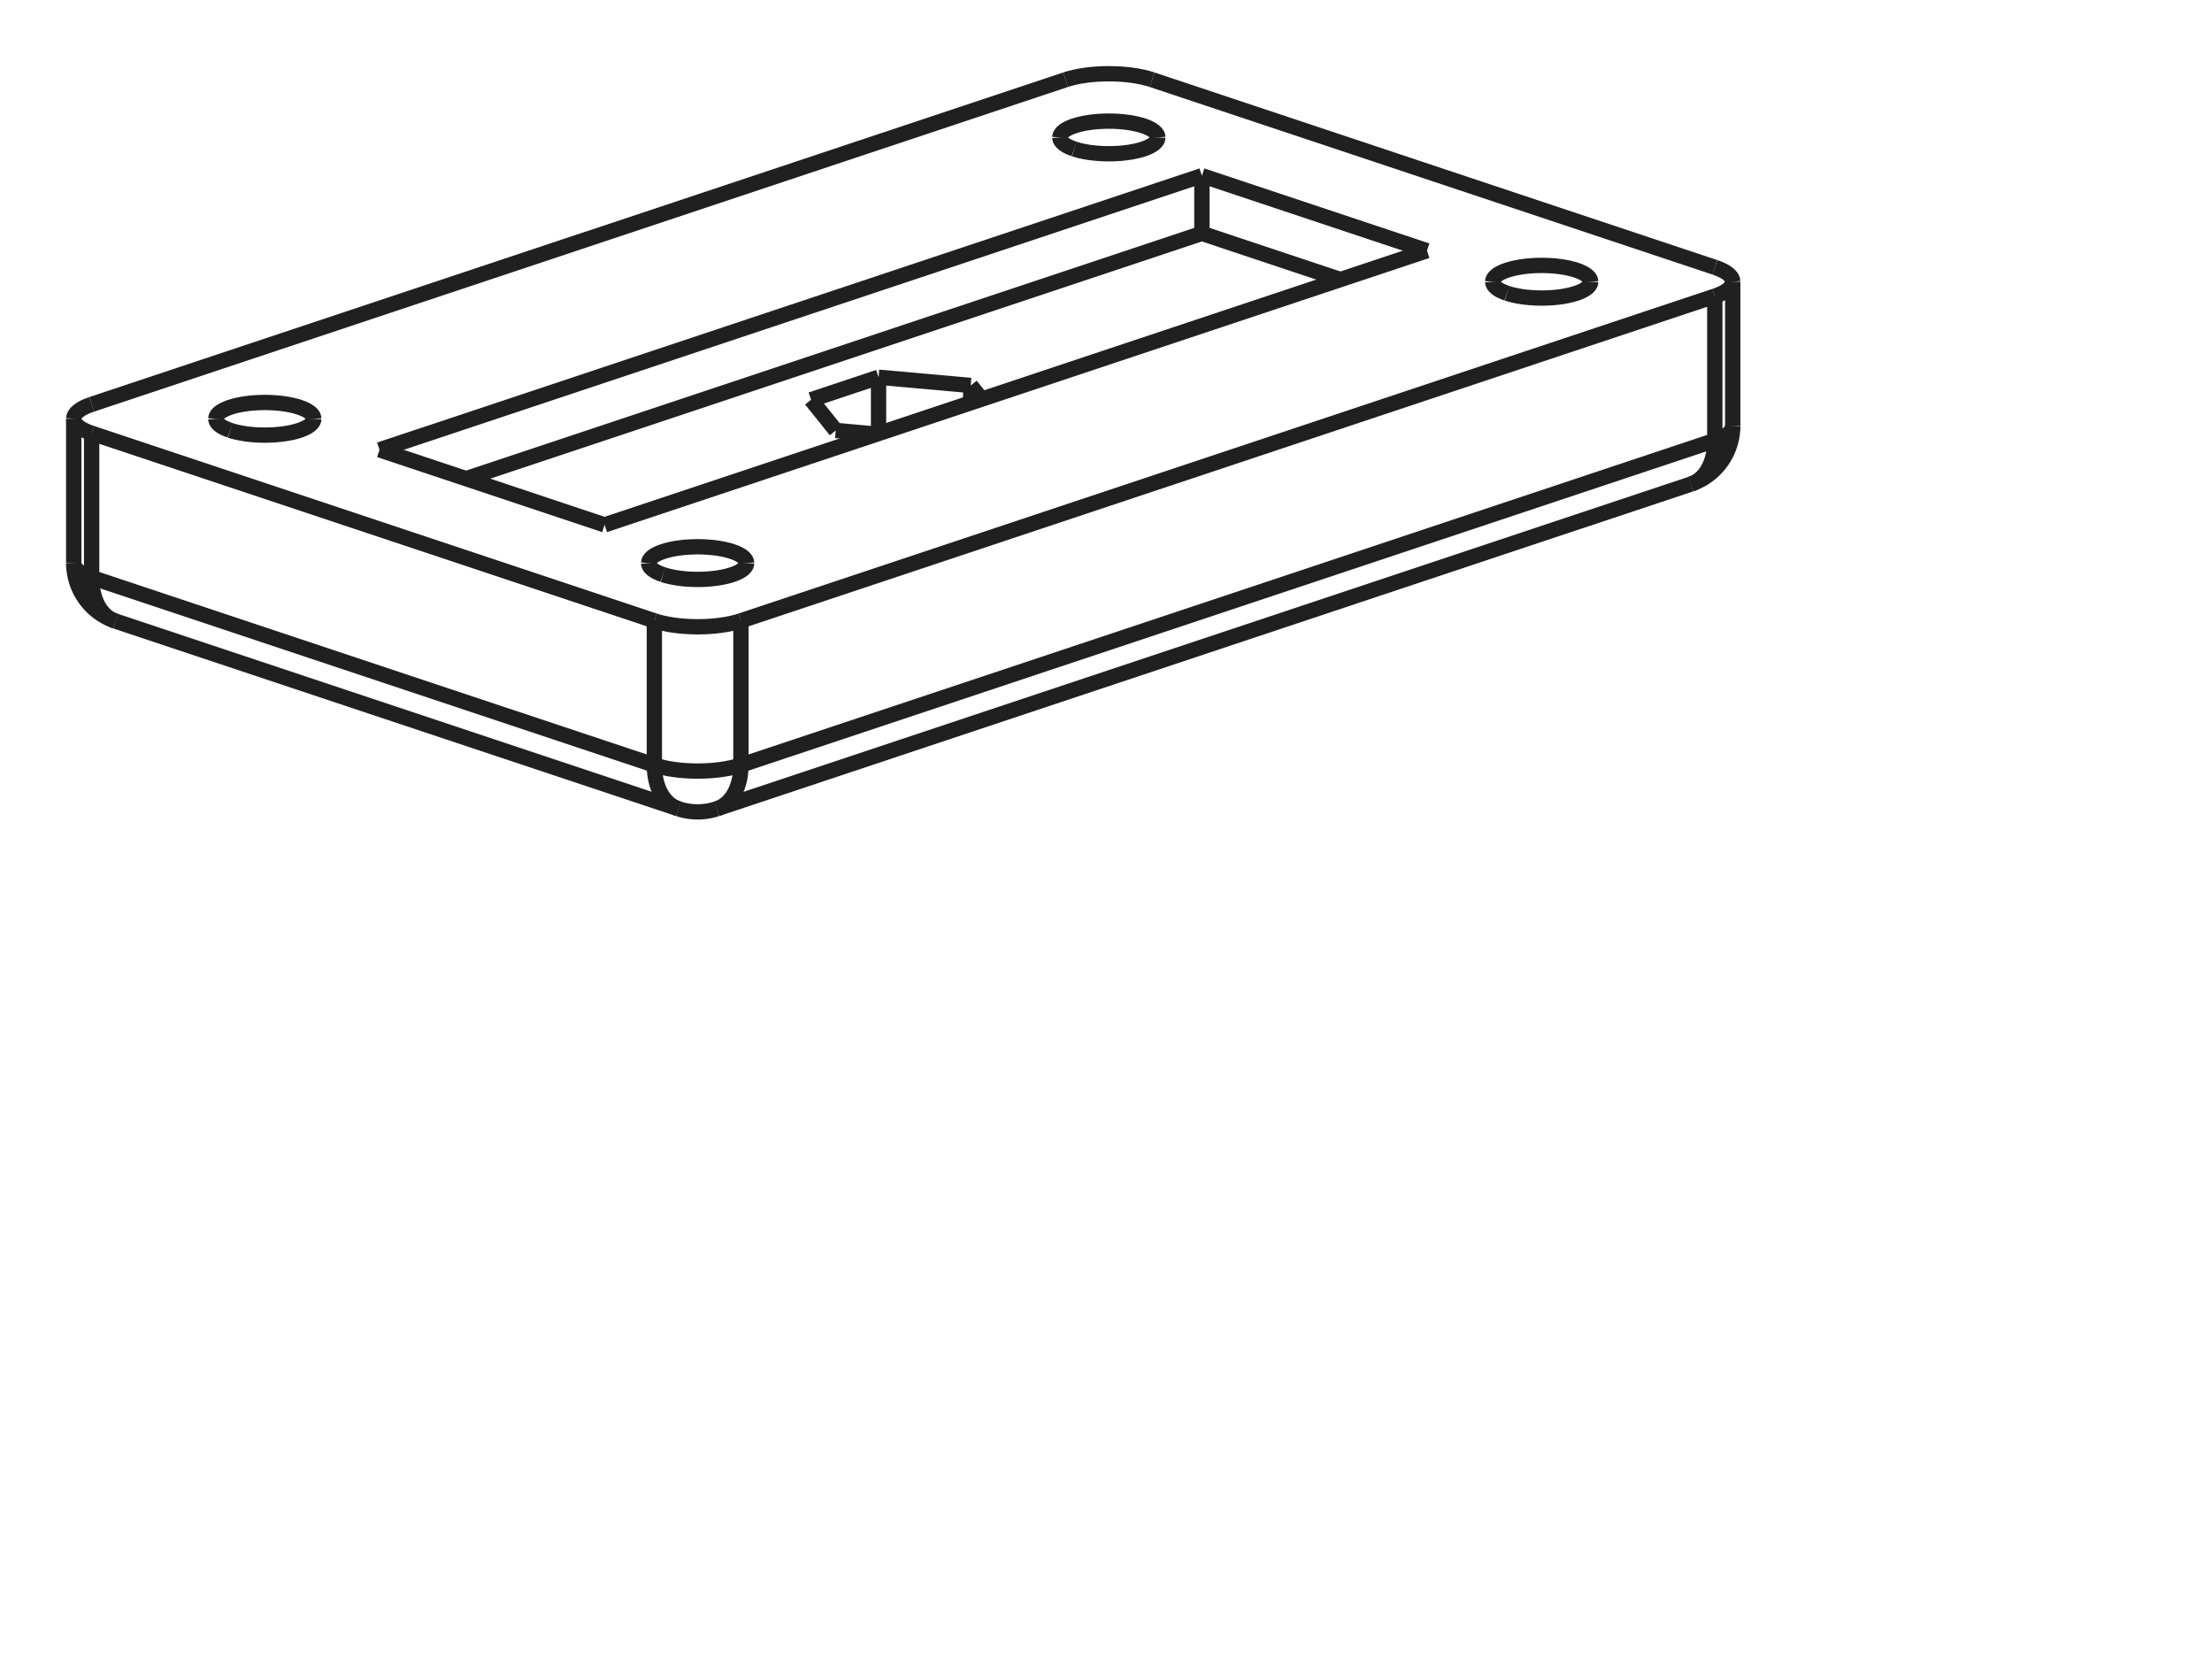
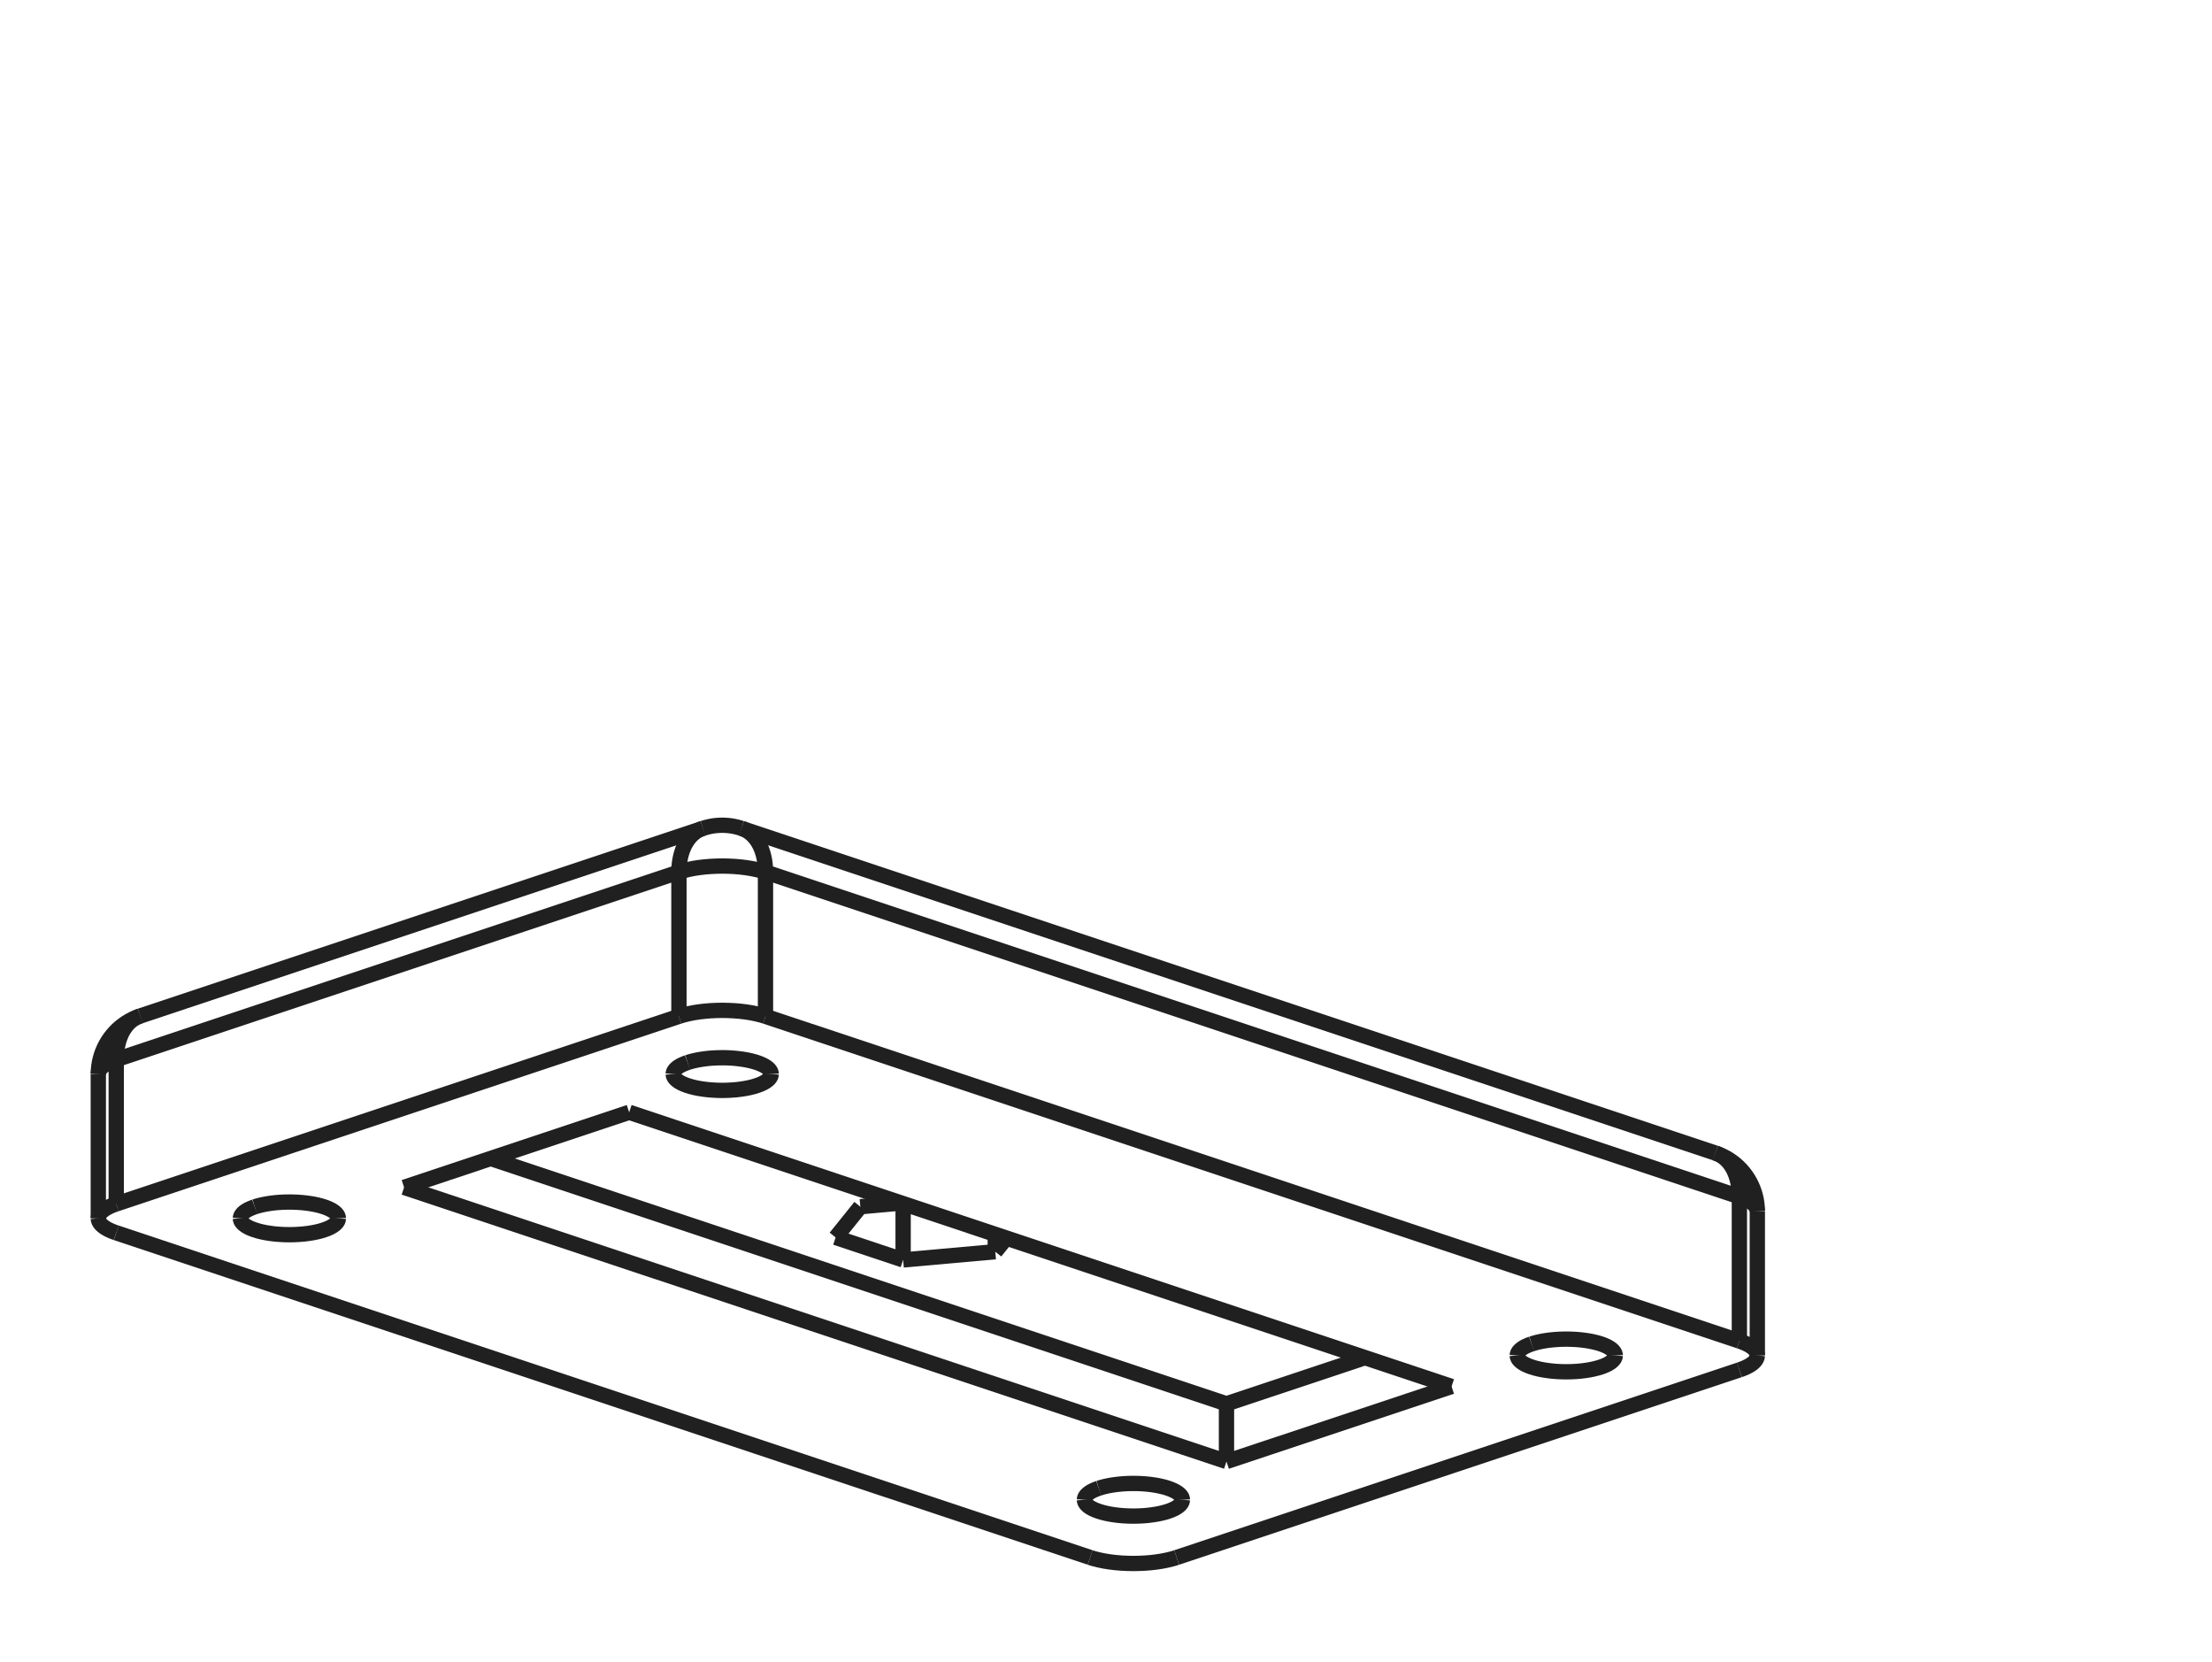
- <svg xmlns="http://www.w3.org/2000/svg" width="600.0" height="450.0">
-   <g transform="scale(8.301881, -8.301881)   translate(18.90478,-7.907656)" stroke-width="0.5" fill="none">
-     <g stroke="rgb(180,180,180)" fill="none" stroke-dasharray="0.5,0.5">
+ <svg xmlns="http://www.w3.org/2000/svg" width="450.0" height="338.0">
+   <g transform="translate(0,338) scale(1,-1)">
+     <g transform="scale(6.226411, -6.226411)   translate(19.70781,-8.710686)" stroke-width="0.5" fill="none">
+       <g stroke="rgb(180,180,180)" fill="none" stroke-dasharray="0.5,0.5">

       </g>
-     <g stroke="rgb(32,32,32)" fill="none">
-       <path d="M2.758,-10.866 L2.652,-10.827 L2.559,-10.785 L2.517,-10.763 L2.478,-10.74 L2.443,-10.717 L2.411,-10.693 L2.383,-10.668 L2.358,-10.644 L2.337,-10.618 L2.32,-10.593 L2.306,-10.567 L2.297,-10.541 L2.291,-10.515 L2.289,-10.489 " />
-       <path d="M2.289,-10.489 L2.291,-10.463 L2.297,-10.436 L2.306,-10.41 L2.32,-10.385 L2.337,-10.359 L2.358,-10.334 L2.383,-10.309 L2.411,-10.285 L2.443,-10.261 L2.478,-10.237 L2.517,-10.215 L2.559,-10.192 L2.652,-10.15 L2.758,-10.112 L2.874,-10.076 L3,-10.045 L3.135,-10.018 L3.277,-9.996 L3.425,-9.978 L3.577,-9.966 L3.732,-9.958 L3.889,-9.955 L4.046,-9.958 L4.201,-9.966 L4.354,-9.978 L4.501,-9.996 L4.643,-10.018 L4.778,-10.045 L4.904,-10.076 L5.02,-10.112 L5.126,-10.15 L5.219,-10.192 L5.261,-10.215 L5.3,-10.237 L5.335,-10.261 L5.367,-10.285 L5.396,-10.309 L5.42,-10.334 L5.441,-10.359 L5.458,-10.385 L5.472,-10.41 L5.481,-10.436 L5.487,-10.463 L5.489,-10.489 " />
-       <path d="M5.489,-10.489 L5.488,-10.508 L5.485,-10.528 L5.479,-10.548 L5.472,-10.567 L5.45,-10.606 L5.42,-10.644 L5.382,-10.681 L5.335,-10.717 L5.281,-10.752 L5.219,-10.785 L5.15,-10.817 L5.075,-10.847 L4.992,-10.875 L4.904,-10.901 L4.81,-10.925 L4.712,-10.946 L4.608,-10.965 L4.501,-10.981 L4.391,-10.995 L4.278,-11.006 L4.163,-11.014 L4.046,-11.02 L3.928,-11.022 L3.811,-11.021 L3.693,-11.018 L3.577,-11.012 L3.462,-11.003 L3.35,-10.991 L3.241,-10.976 L3.135,-10.959 L3.033,-10.939 L2.936,-10.917 L2.844,-10.893 L2.758,-10.866 " />
-       <path d="M-11.384,-6.152 L-11.49,-6.113 L-11.583,-6.071 L-11.625,-6.049 L-11.664,-6.026 L-11.699,-6.003 L-11.731,-5.979 L-11.76,-5.954 L-11.784,-5.93 L-11.805,-5.904 L-11.822,-5.879 L-11.836,-5.853 L-11.845,-5.827 L-11.851,-5.801 L-11.853,-5.775 " />
-       <path d="M-11.853,-5.775 L-11.851,-5.749 L-11.845,-5.722 L-11.836,-5.696 L-11.822,-5.671 L-11.805,-5.645 L-11.784,-5.62 L-11.76,-5.595 L-11.731,-5.571 L-11.699,-5.547 L-11.664,-5.523 L-11.625,-5.501 L-11.583,-5.478 L-11.49,-5.436 L-11.384,-5.398 L-11.268,-5.362 L-11.142,-5.331 L-11.007,-5.304 L-10.865,-5.282 L-10.718,-5.264 L-10.565,-5.252 L-10.41,-5.244 L-10.253,-5.241 L-10.096,-5.244 L-9.941,-5.252 L-9.789,-5.264 L-9.641,-5.282 L-9.499,-5.304 L-9.364,-5.331 L-9.238,-5.362 L-9.122,-5.398 L-9.016,-5.436 L-8.923,-5.478 L-8.881,-5.501 L-8.842,-5.523 L-8.807,-5.547 L-8.775,-5.571 L-8.747,-5.595 L-8.722,-5.62 L-8.701,-5.645 L-8.684,-5.671 L-8.67,-5.696 L-8.661,-5.722 L-8.655,-5.749 L-8.653,-5.775 " />
-       <path d="M-8.653,-5.775 L-8.654,-5.794 L-8.657,-5.814 L-8.663,-5.833 L-8.67,-5.853 L-8.692,-5.892 L-8.722,-5.93 L-8.76,-5.967 L-8.807,-6.003 L-8.861,-6.038 L-8.923,-6.071 L-8.992,-6.103 L-9.068,-6.133 L-9.15,-6.161 L-9.238,-6.187 L-9.332,-6.211 L-9.43,-6.232 L-9.534,-6.251 L-9.641,-6.267 L-9.751,-6.281 L-9.864,-6.292 L-9.98,-6.3 L-10.096,-6.305 L-10.214,-6.308 L-10.332,-6.307 L-10.449,-6.304 L-10.565,-6.298 L-10.68,-6.289 L-10.792,-6.277 L-10.901,-6.262 L-11.007,-6.245 L-11.109,-6.225 L-11.206,-6.203 L-11.298,-6.179 L-11.384,-6.152 " />
-       <path d="M30.335,-1.673 L30.229,-1.635 L30.136,-1.593 L30.094,-1.571 L30.055,-1.548 L30.02,-1.524 L29.988,-1.5 L29.96,-1.476 L29.935,-1.451 L29.914,-1.426 L29.897,-1.4 L29.884,-1.375 L29.874,-1.349 L29.868,-1.323 L29.866,-1.296 " />
-       <path d="M29.866,-1.296 L29.868,-1.27 L29.874,-1.244 L29.884,-1.218 L29.897,-1.192 L29.914,-1.167 L29.935,-1.142 L29.96,-1.117 L29.988,-1.092 L30.02,-1.068 L30.055,-1.045 L30.094,-1.022 L30.136,-1 L30.229,-0.958 L30.335,-0.919 L30.451,-0.884 L30.577,-0.853 L30.712,-0.826 L30.854,-0.804 L31.002,-0.786 L31.154,-0.773 L31.309,-0.766 L31.466,-0.763 L31.623,-0.766 L31.778,-0.773 L31.931,-0.786 L32.079,-0.804 L32.22,-0.826 L32.355,-0.853 L32.481,-0.884 L32.598,-0.919 L32.703,-0.958 L32.797,-1 L32.839,-1.022 L32.877,-1.045 L32.913,-1.068 L32.944,-1.092 L32.973,-1.117 L32.997,-1.142 L33.018,-1.167 L33.036,-1.192 L33.049,-1.218 L33.059,-1.244 L33.064,-1.27 L33.066,-1.296 " />
-       <path d="M33.066,-1.296 L33.065,-1.316 L33.062,-1.336 L33.057,-1.355 L33.049,-1.375 L33.027,-1.413 L32.997,-1.451 L32.959,-1.488 L32.913,-1.524 L32.858,-1.559 L32.797,-1.593 L32.728,-1.624 L32.652,-1.655 L32.57,-1.683 L32.481,-1.709 L32.388,-1.732 L32.289,-1.754 L32.186,-1.773 L32.079,-1.789 L31.968,-1.803 L31.855,-1.814 L31.74,-1.822 L31.623,-1.827 L31.506,-1.83 L31.388,-1.829 L31.27,-1.826 L31.154,-1.819 L31.04,-1.81 L30.927,-1.799 L30.818,-1.784 L30.712,-1.767 L30.61,-1.747 L30.513,-1.725 L30.421,-1.7 L30.335,-1.673 " />
-       <path d="M16.193,3.041 L16.087,3.079 L15.994,3.121 L15.952,3.143 L15.913,3.166 L15.878,3.19 L15.846,3.214 L15.818,3.238 L15.793,3.263 L15.772,3.288 L15.755,3.314 L15.741,3.339 L15.732,3.365 L15.726,3.392 L15.724,3.418 " />
-       <path d="M15.724,3.418 L15.726,3.444 L15.732,3.47 L15.741,3.496 L15.755,3.522 L15.772,3.547 L15.793,3.573 L15.818,3.597 L15.846,3.622 L15.878,3.646 L15.913,3.669 L15.952,3.692 L15.994,3.714 L16.087,3.756 L16.193,3.795 L16.309,3.83 L16.435,3.861 L16.57,3.888 L16.712,3.91 L16.86,3.928 L17.012,3.941 L17.167,3.948 L17.324,3.951 L17.481,3.948 L17.636,3.941 L17.789,3.928 L17.936,3.91 L18.078,3.888 L18.213,3.861 L18.339,3.83 L18.455,3.795 L18.561,3.756 L18.654,3.714 L18.696,3.692 L18.735,3.669 L18.77,3.646 L18.802,3.622 L18.831,3.597 L18.855,3.573 L18.876,3.547 L18.893,3.522 L18.907,3.496 L18.916,3.47 L18.922,3.444 L18.924,3.418 " />
-       <path d="M18.924,3.418 L18.923,3.398 L18.92,3.378 L18.914,3.359 L18.907,3.339 L18.885,3.301 L18.855,3.263 L18.817,3.226 L18.77,3.19 L18.716,3.155 L18.654,3.121 L18.585,3.09 L18.51,3.06 L18.427,3.031 L18.339,3.005 L18.245,2.982 L18.147,2.96 L18.043,2.941 L17.936,2.925 L17.826,2.911 L17.713,2.9 L17.598,2.892 L17.481,2.887 L17.363,2.885 L17.246,2.885 L17.128,2.888 L17.012,2.895 L16.897,2.904 L16.785,2.916 L16.676,2.93 L16.57,2.947 L16.468,2.967 L16.371,2.989 L16.279,3.014 L16.193,3.041 " />
-       <path d="M37.123,-1.768 L37.191,-1.744 L37.255,-1.719 L37.315,-1.693 L37.372,-1.667 L37.424,-1.639 L37.473,-1.611 L37.517,-1.581 L37.557,-1.551 L37.592,-1.521 L37.623,-1.49 L37.649,-1.458 L37.67,-1.426 L37.687,-1.394 L37.699,-1.362 L37.706,-1.329 L37.709,-1.296 " />
-       <path d="M37.709,-1.296 L37.706,-1.264 L37.699,-1.231 L37.687,-1.199 L37.67,-1.166 L37.649,-1.134 L37.623,-1.103 L37.592,-1.072 L37.557,-1.041 L37.517,-1.011 L37.473,-0.982 L37.424,-0.954 L37.372,-0.926 L37.315,-0.899 L37.255,-0.873 L37.191,-0.849 L37.123,-0.825 " />
-       <path d="M2.475,-12.374 L2.546,-12.397 L2.62,-12.418 L2.778,-12.457 L2.946,-12.491 L3.124,-12.519 L3.309,-12.541 L3.499,-12.557 L3.693,-12.566 L3.889,-12.57 L4.085,-12.566 L4.279,-12.557 L4.47,-12.541 L4.654,-12.519 L4.832,-12.491 L5,-12.457 L5.158,-12.418 L5.232,-12.397 L5.303,-12.374 " />
-       <path d="M-15.91,-5.303 L-15.978,-5.327 L-16.042,-5.352 L-16.102,-5.378 L-16.159,-5.404 L-16.211,-5.432 L-16.26,-5.46 L-16.304,-5.49 L-16.343,-5.52 L-16.379,-5.55 L-16.41,-5.581 L-16.436,-5.613 L-16.457,-5.645 L-16.474,-5.677 L-16.486,-5.709 L-16.493,-5.742 L-16.496,-5.775 " />
-       <path d="M-16.496,-5.775 L-16.493,-5.807 L-16.486,-5.84 L-16.474,-5.873 L-16.457,-5.905 L-16.436,-5.937 L-16.41,-5.968 L-16.379,-5.999 L-16.343,-6.03 L-16.304,-6.06 L-16.26,-6.089 L-16.211,-6.117 L-16.159,-6.145 L-16.102,-6.172 L-16.042,-6.198 L-15.978,-6.222 L-15.91,-6.246 " />
-       <path d="M18.738,5.303 L18.667,5.326 L18.593,5.347 L18.435,5.386 L18.267,5.42 L18.089,5.448 L17.905,5.47 L17.714,5.486 L17.52,5.495 L17.324,5.499 L17.128,5.495 L16.934,5.486 L16.744,5.47 L16.559,5.448 L16.381,5.42 L16.213,5.386 L16.055,5.347 L15.981,5.326 L15.91,5.303 " />
-       <path d="M8.402,-6.156 L9.74,-6.276 " />
-       <path d="M13.17,-5.132 L12.811,-4.686 " />
-       <path d="M12.811,-5.252 L12.811,-4.686 " />
-       <path d="M12.811,-4.686 L9.8,-4.417 " />
-       <path d="M9.8,-6.256 L9.8,-4.417 " />
-       <path d="M9.8,-4.417 L7.595,-5.152 " />
-       <path d="M7.595,-5.152 L8.402,-6.156 " />
-       <path d="M20.365,2.168 L-6.505,-6.788 " />
-       <path d="M20.365,0.283 L-3.677,-7.731 " />
-       <path d="M20.365,0.283 L20.365,2.168 " />
-       <path d="M-6.505,-6.788 L0.849,-9.24 " />
-       <path d="M0.849,-9.24 L27.719,-0.283 " />
-       <path d="M27.719,-0.283 L20.365,2.168 " />
-       <path d="M24.89,-1.226 L20.365,0.283 " />
-       <path d="M18.738,5.303 L37.123,-0.825 " />
-       <path d="M-15.91,-5.303 L15.91,5.303 " />
-       <path d="M2.475,-12.374 L-15.91,-6.246 " />
-       <path d="M37.123,-1.768 L5.303,-12.374 " />
-       <path d="M37.709,-6.01 L37.706,-6.043 L37.699,-6.076 L37.687,-6.108 L37.67,-6.14 L37.649,-6.172 L37.623,-6.204 L37.592,-6.235 L37.557,-6.266 L37.517,-6.295 L37.473,-6.325 L37.424,-6.353 L37.372,-6.381 L37.315,-6.408 L37.255,-6.433 L37.191,-6.458 L37.123,-6.482 " />
-       <path d="M36.341,-7.908 L36.385,-7.892 L36.427,-7.874 L36.469,-7.854 L36.51,-7.831 L36.55,-7.807 L36.588,-7.78 L36.626,-7.751 L36.663,-7.72 L36.698,-7.687 L36.733,-7.652 L36.766,-7.615 L36.798,-7.577 L36.828,-7.536 L36.858,-7.493 L36.885,-7.449 L36.912,-7.403 L36.937,-7.355 L36.96,-7.306 L37.003,-7.202 L37.039,-7.093 L37.069,-6.979 L37.093,-6.86 L37.11,-6.737 L37.12,-6.611 L37.123,-6.482 " />
-       <path d="M37.123,-6.482 L37.123,-1.768 " />
-       <path d="M5.303,-17.088 L5.232,-17.111 L5.158,-17.132 L5,-17.171 L4.832,-17.205 L4.654,-17.233 L4.47,-17.255 L4.279,-17.271 L4.085,-17.28 L3.889,-17.284 L3.693,-17.28 L3.499,-17.271 L3.309,-17.255 L3.124,-17.233 L2.946,-17.205 L2.778,-17.171 L2.62,-17.132 L2.546,-17.111 L2.475,-17.088 " />
-       <path d="M3.257,-18.514 L3.213,-18.499 L3.171,-18.481 L3.129,-18.46 L3.088,-18.438 L3.048,-18.413 L3.01,-18.387 L2.972,-18.358 L2.935,-18.327 L2.9,-18.294 L2.865,-18.259 L2.832,-18.222 L2.8,-18.183 L2.77,-18.142 L2.74,-18.1 L2.713,-18.055 L2.686,-18.009 L2.661,-17.962 L2.638,-17.912 L2.595,-17.809 L2.559,-17.7 L2.529,-17.586 L2.505,-17.467 L2.488,-17.344 L2.478,-17.218 L2.475,-17.088 " />
-       <path d="M5.303,-17.088 L5.3,-17.218 L5.29,-17.344 L5.273,-17.467 L5.249,-17.586 L5.219,-17.7 L5.183,-17.809 L5.141,-17.912 L5.117,-17.962 L5.092,-18.009 L5.066,-18.055 L5.038,-18.1 L5.009,-18.142 L4.978,-18.183 L4.946,-18.222 L4.913,-18.259 L4.879,-18.294 L4.843,-18.327 L4.806,-18.358 L4.769,-18.387 L4.73,-18.413 L4.69,-18.438 L4.649,-18.46 L4.607,-18.481 L4.565,-18.499 L4.522,-18.514 " />
-       <path d="M2.475,-17.088 L2.475,-12.374 " />
-       <path d="M5.303,-12.374 L5.303,-17.088 " />
-       <path d="M-15.91,-10.96 L-15.907,-11.089 L-15.896,-11.216 L-15.88,-11.339 L-15.856,-11.457 L-15.826,-11.572 L-15.79,-11.681 L-15.747,-11.784 L-15.724,-11.833 L-15.699,-11.881 L-15.672,-11.927 L-15.644,-11.972 L-15.615,-12.014 L-15.585,-12.055 L-15.553,-12.094 L-15.52,-12.131 L-15.485,-12.166 L-15.45,-12.199 L-15.413,-12.23 L-15.375,-12.258 L-15.336,-12.285 L-15.297,-12.31 L-15.256,-12.332 L-15.214,-12.352 L-15.172,-12.37 L-15.128,-12.386 " />
-       <path d="M-15.91,-10.96 L-15.978,-10.936 L-16.042,-10.912 L-16.102,-10.886 L-16.159,-10.859 L-16.211,-10.831 L-16.26,-10.803 L-16.304,-10.774 L-16.343,-10.744 L-16.379,-10.713 L-16.41,-10.682 L-16.436,-10.651 L-16.457,-10.619 L-16.474,-10.587 L-16.486,-10.554 L-16.493,-10.521 L-16.496,-10.489 " />
-       <path d="M-15.91,-6.246 L-15.91,-10.96 " />
-       <path d="M5.303,-17.088 L37.123,-6.482 " />
-       <path d="M-15.91,-10.96 L2.475,-17.088 " />
-       <path d="M36.341,-7.908 L36.459,-7.865 L36.573,-7.814 L36.684,-7.757 L36.791,-7.693 L36.894,-7.622 L36.992,-7.545 L37.085,-7.462 L37.173,-7.373 L37.255,-7.279 L37.331,-7.18 L37.401,-7.076 L37.464,-6.969 L37.521,-6.857 L37.57,-6.742 L37.612,-6.625 L37.647,-6.505 L37.674,-6.383 L37.693,-6.26 L37.705,-6.135 L37.709,-6.01 " />
-       <path d="M37.709,-6.01 L37.709,-1.296 " />
-       <path d="M3.257,-18.514 L3.369,-18.548 L3.482,-18.575 L3.598,-18.596 L3.714,-18.609 L3.831,-18.616 L3.948,-18.616 L4.064,-18.609 L4.181,-18.596 L4.296,-18.575 L4.41,-18.548 L4.522,-18.514 " />
-       <path d="M-16.496,-10.489 L-16.492,-10.614 L-16.48,-10.738 L-16.461,-10.861 L-16.434,-10.983 L-16.399,-11.103 L-16.357,-11.221 L-16.308,-11.335 L-16.251,-11.447 L-16.188,-11.555 L-16.118,-11.658 L-16.042,-11.757 L-15.96,-11.851 L-15.872,-11.94 L-15.779,-12.023 L-15.68,-12.1 L-15.578,-12.171 L-15.47,-12.235 L-15.36,-12.293 L-15.245,-12.343 L-15.128,-12.386 " />
-       <path d="M-16.496,-10.489 L-16.496,-5.775 " />
-       <path d="M36.341,-7.908 L4.522,-18.514 " />
-       <path d="M3.257,-18.514 L-15.128,-12.386 " />
+       <g stroke="rgb(32,32,32)" fill="none">
+         <path d="M2.758,-10.866 L2.652,-10.827 L2.559,-10.785 L2.517,-10.763 L2.478,-10.74 L2.443,-10.717 L2.411,-10.693 L2.383,-10.668 L2.358,-10.644 L2.337,-10.618 L2.32,-10.593 L2.306,-10.567 L2.297,-10.541 L2.291,-10.515 L2.289,-10.489 " />
+         <path d="M2.289,-10.489 L2.291,-10.463 L2.297,-10.436 L2.306,-10.41 L2.32,-10.385 L2.337,-10.359 L2.358,-10.334 L2.383,-10.309 L2.411,-10.285 L2.443,-10.261 L2.478,-10.237 L2.517,-10.215 L2.559,-10.192 L2.652,-10.15 L2.758,-10.112 L2.874,-10.076 L3,-10.045 L3.135,-10.018 L3.277,-9.996 L3.425,-9.978 L3.577,-9.966 L3.732,-9.958 L3.889,-9.955 L4.046,-9.958 L4.201,-9.966 L4.354,-9.978 L4.501,-9.996 L4.643,-10.018 L4.778,-10.045 L4.904,-10.076 L5.02,-10.112 L5.126,-10.15 L5.219,-10.192 L5.261,-10.215 L5.3,-10.237 L5.335,-10.261 L5.367,-10.285 L5.396,-10.309 L5.42,-10.334 L5.441,-10.359 L5.458,-10.385 L5.472,-10.41 L5.481,-10.436 L5.487,-10.463 L5.489,-10.489 " />
+         <path d="M5.489,-10.489 L5.488,-10.508 L5.485,-10.528 L5.479,-10.548 L5.472,-10.567 L5.45,-10.606 L5.42,-10.644 L5.382,-10.681 L5.335,-10.717 L5.281,-10.752 L5.219,-10.785 L5.15,-10.817 L5.075,-10.847 L4.992,-10.875 L4.904,-10.901 L4.81,-10.925 L4.712,-10.946 L4.608,-10.965 L4.501,-10.981 L4.391,-10.995 L4.278,-11.006 L4.163,-11.014 L4.046,-11.02 L3.928,-11.022 L3.811,-11.021 L3.693,-11.018 L3.577,-11.012 L3.462,-11.003 L3.35,-10.991 L3.241,-10.976 L3.135,-10.959 L3.033,-10.939 L2.936,-10.917 L2.844,-10.893 L2.758,-10.866 " />
+         <path d="M-11.384,-6.152 L-11.49,-6.113 L-11.583,-6.071 L-11.625,-6.049 L-11.664,-6.026 L-11.699,-6.003 L-11.731,-5.979 L-11.76,-5.954 L-11.784,-5.93 L-11.805,-5.904 L-11.822,-5.879 L-11.836,-5.853 L-11.845,-5.827 L-11.851,-5.801 L-11.853,-5.775 " />
+         <path d="M-11.853,-5.775 L-11.851,-5.749 L-11.845,-5.722 L-11.836,-5.696 L-11.822,-5.671 L-11.805,-5.645 L-11.784,-5.62 L-11.76,-5.595 L-11.731,-5.571 L-11.699,-5.547 L-11.664,-5.523 L-11.625,-5.501 L-11.583,-5.478 L-11.49,-5.436 L-11.384,-5.398 L-11.268,-5.362 L-11.142,-5.331 L-11.007,-5.304 L-10.865,-5.282 L-10.718,-5.264 L-10.565,-5.252 L-10.41,-5.244 L-10.253,-5.241 L-10.096,-5.244 L-9.941,-5.252 L-9.789,-5.264 L-9.641,-5.282 L-9.499,-5.304 L-9.364,-5.331 L-9.238,-5.362 L-9.122,-5.398 L-9.016,-5.436 L-8.923,-5.478 L-8.881,-5.501 L-8.842,-5.523 L-8.807,-5.547 L-8.775,-5.571 L-8.747,-5.595 L-8.722,-5.62 L-8.701,-5.645 L-8.684,-5.671 L-8.67,-5.696 L-8.661,-5.722 L-8.655,-5.749 L-8.653,-5.775 " />
+         <path d="M-8.653,-5.775 L-8.654,-5.794 L-8.657,-5.814 L-8.663,-5.833 L-8.67,-5.853 L-8.692,-5.892 L-8.722,-5.93 L-8.76,-5.967 L-8.807,-6.003 L-8.861,-6.038 L-8.923,-6.071 L-8.992,-6.103 L-9.068,-6.133 L-9.15,-6.161 L-9.238,-6.187 L-9.332,-6.211 L-9.43,-6.232 L-9.534,-6.251 L-9.641,-6.267 L-9.751,-6.281 L-9.864,-6.292 L-9.98,-6.3 L-10.096,-6.305 L-10.214,-6.308 L-10.332,-6.307 L-10.449,-6.304 L-10.565,-6.298 L-10.68,-6.289 L-10.792,-6.277 L-10.901,-6.262 L-11.007,-6.245 L-11.109,-6.225 L-11.206,-6.203 L-11.298,-6.179 L-11.384,-6.152 " />
+         <path d="M30.335,-1.673 L30.229,-1.635 L30.136,-1.593 L30.094,-1.571 L30.055,-1.548 L30.02,-1.524 L29.988,-1.5 L29.96,-1.476 L29.935,-1.451 L29.914,-1.426 L29.897,-1.4 L29.884,-1.375 L29.874,-1.349 L29.868,-1.323 L29.866,-1.296 " />
+         <path d="M29.866,-1.296 L29.868,-1.27 L29.874,-1.244 L29.884,-1.218 L29.897,-1.192 L29.914,-1.167 L29.935,-1.142 L29.96,-1.117 L29.988,-1.092 L30.02,-1.068 L30.055,-1.045 L30.094,-1.022 L30.136,-1 L30.229,-0.958 L30.335,-0.919 L30.451,-0.884 L30.577,-0.853 L30.712,-0.826 L30.854,-0.804 L31.002,-0.786 L31.154,-0.773 L31.309,-0.766 L31.466,-0.763 L31.623,-0.766 L31.778,-0.773 L31.931,-0.786 L32.079,-0.804 L32.22,-0.826 L32.355,-0.853 L32.481,-0.884 L32.598,-0.919 L32.703,-0.958 L32.797,-1 L32.839,-1.022 L32.877,-1.045 L32.913,-1.068 L32.944,-1.092 L32.973,-1.117 L32.997,-1.142 L33.018,-1.167 L33.036,-1.192 L33.049,-1.218 L33.059,-1.244 L33.064,-1.27 L33.066,-1.296 " />
+         <path d="M33.066,-1.296 L33.065,-1.316 L33.062,-1.336 L33.057,-1.355 L33.049,-1.375 L33.027,-1.413 L32.997,-1.451 L32.959,-1.488 L32.913,-1.524 L32.858,-1.559 L32.797,-1.593 L32.728,-1.624 L32.652,-1.655 L32.57,-1.683 L32.481,-1.709 L32.388,-1.732 L32.289,-1.754 L32.186,-1.773 L32.079,-1.789 L31.968,-1.803 L31.855,-1.814 L31.74,-1.822 L31.623,-1.827 L31.506,-1.83 L31.388,-1.829 L31.27,-1.826 L31.154,-1.819 L31.04,-1.81 L30.927,-1.799 L30.818,-1.784 L30.712,-1.767 L30.61,-1.747 L30.513,-1.725 L30.421,-1.7 L30.335,-1.673 " />
+         <path d="M16.193,3.041 L16.087,3.079 L15.994,3.121 L15.952,3.143 L15.913,3.166 L15.878,3.19 L15.846,3.214 L15.818,3.238 L15.793,3.263 L15.772,3.288 L15.755,3.314 L15.741,3.339 L15.732,3.365 L15.726,3.392 L15.724,3.418 " />
+         <path d="M15.724,3.418 L15.726,3.444 L15.732,3.47 L15.741,3.496 L15.755,3.522 L15.772,3.547 L15.793,3.573 L15.818,3.597 L15.846,3.622 L15.878,3.646 L15.913,3.669 L15.952,3.692 L15.994,3.714 L16.087,3.756 L16.193,3.795 L16.309,3.83 L16.435,3.861 L16.57,3.888 L16.712,3.91 L16.86,3.928 L17.012,3.941 L17.167,3.948 L17.324,3.951 L17.481,3.948 L17.636,3.941 L17.789,3.928 L17.936,3.91 L18.078,3.888 L18.213,3.861 L18.339,3.83 L18.455,3.795 L18.561,3.756 L18.654,3.714 L18.696,3.692 L18.735,3.669 L18.77,3.646 L18.802,3.622 L18.831,3.597 L18.855,3.573 L18.876,3.547 L18.893,3.522 L18.907,3.496 L18.916,3.47 L18.922,3.444 L18.924,3.418 " />
+         <path d="M18.924,3.418 L18.923,3.398 L18.92,3.378 L18.914,3.359 L18.907,3.339 L18.885,3.301 L18.855,3.263 L18.817,3.226 L18.77,3.19 L18.716,3.155 L18.654,3.121 L18.585,3.09 L18.51,3.06 L18.427,3.031 L18.339,3.005 L18.245,2.982 L18.147,2.96 L18.043,2.941 L17.936,2.925 L17.826,2.911 L17.713,2.9 L17.598,2.892 L17.481,2.887 L17.363,2.885 L17.246,2.885 L17.128,2.888 L17.012,2.895 L16.897,2.904 L16.785,2.916 L16.676,2.93 L16.57,2.947 L16.468,2.967 L16.371,2.989 L16.279,3.014 L16.193,3.041 " />
+         <path d="M37.123,-1.768 L37.191,-1.744 L37.255,-1.719 L37.315,-1.693 L37.372,-1.667 L37.424,-1.639 L37.473,-1.611 L37.517,-1.581 L37.557,-1.551 L37.592,-1.521 L37.623,-1.49 L37.649,-1.458 L37.67,-1.426 L37.687,-1.394 L37.699,-1.362 L37.706,-1.329 L37.709,-1.296 " />
+         <path d="M37.709,-1.296 L37.706,-1.264 L37.699,-1.231 L37.687,-1.199 L37.67,-1.166 L37.649,-1.134 L37.623,-1.103 L37.592,-1.072 L37.557,-1.041 L37.517,-1.011 L37.473,-0.982 L37.424,-0.954 L37.372,-0.926 L37.315,-0.899 L37.255,-0.873 L37.191,-0.849 L37.123,-0.825 " />
+         <path d="M2.475,-12.374 L2.546,-12.397 L2.62,-12.418 L2.778,-12.457 L2.946,-12.491 L3.124,-12.519 L3.309,-12.541 L3.499,-12.557 L3.693,-12.566 L3.889,-12.57 L4.085,-12.566 L4.279,-12.557 L4.47,-12.541 L4.654,-12.519 L4.832,-12.491 L5,-12.457 L5.158,-12.418 L5.232,-12.397 L5.303,-12.374 " />
+         <path d="M-15.91,-5.303 L-15.978,-5.327 L-16.042,-5.352 L-16.102,-5.378 L-16.159,-5.404 L-16.211,-5.432 L-16.26,-5.46 L-16.304,-5.49 L-16.343,-5.52 L-16.379,-5.55 L-16.41,-5.581 L-16.436,-5.613 L-16.457,-5.645 L-16.474,-5.677 L-16.486,-5.709 L-16.493,-5.742 L-16.496,-5.775 " />
+         <path d="M-16.496,-5.775 L-16.493,-5.807 L-16.486,-5.84 L-16.474,-5.873 L-16.457,-5.905 L-16.436,-5.937 L-16.41,-5.968 L-16.379,-5.999 L-16.343,-6.03 L-16.304,-6.06 L-16.26,-6.089 L-16.211,-6.117 L-16.159,-6.145 L-16.102,-6.172 L-16.042,-6.198 L-15.978,-6.222 L-15.91,-6.246 " />
+         <path d="M18.738,5.303 L18.667,5.326 L18.593,5.347 L18.435,5.386 L18.267,5.42 L18.089,5.448 L17.905,5.47 L17.714,5.486 L17.52,5.495 L17.324,5.499 L17.128,5.495 L16.934,5.486 L16.744,5.47 L16.559,5.448 L16.381,5.42 L16.213,5.386 L16.055,5.347 L15.981,5.326 L15.91,5.303 " />
+         <path d="M8.402,-6.156 L9.74,-6.276 " />
+         <path d="M13.17,-5.132 L12.811,-4.686 " />
+         <path d="M12.811,-5.252 L12.811,-4.686 " />
+         <path d="M12.811,-4.686 L9.8,-4.417 " />
+         <path d="M9.8,-6.256 L9.8,-4.417 " />
+         <path d="M9.8,-4.417 L7.595,-5.152 " />
+         <path d="M7.595,-5.152 L8.402,-6.156 " />
+         <path d="M20.365,2.168 L-6.505,-6.788 " />
+         <path d="M20.365,0.283 L-3.677,-7.731 " />
+         <path d="M20.365,0.283 L20.365,2.168 " />
+         <path d="M-6.505,-6.788 L0.849,-9.24 " />
+         <path d="M0.849,-9.24 L27.719,-0.283 " />
+         <path d="M27.719,-0.283 L20.365,2.168 " />
+         <path d="M24.89,-1.226 L20.365,0.283 " />
+         <path d="M18.738,5.303 L37.123,-0.825 " />
+         <path d="M-15.91,-5.303 L15.91,5.303 " />
+         <path d="M2.475,-12.374 L-15.91,-6.246 " />
+         <path d="M37.123,-1.768 L5.303,-12.374 " />
+         <path d="M37.709,-6.01 L37.706,-6.043 L37.699,-6.076 L37.687,-6.108 L37.67,-6.14 L37.649,-6.172 L37.623,-6.204 L37.592,-6.235 L37.557,-6.266 L37.517,-6.295 L37.473,-6.325 L37.424,-6.353 L37.372,-6.381 L37.315,-6.408 L37.255,-6.433 L37.191,-6.458 L37.123,-6.482 " />
+         <path d="M36.341,-7.908 L36.385,-7.892 L36.427,-7.874 L36.469,-7.854 L36.51,-7.831 L36.55,-7.807 L36.588,-7.78 L36.626,-7.751 L36.663,-7.72 L36.698,-7.687 L36.733,-7.652 L36.766,-7.615 L36.798,-7.577 L36.828,-7.536 L36.858,-7.493 L36.885,-7.449 L36.912,-7.403 L36.937,-7.355 L36.96,-7.306 L37.003,-7.202 L37.039,-7.093 L37.069,-6.979 L37.093,-6.86 L37.11,-6.737 L37.12,-6.611 L37.123,-6.482 " />
+         <path d="M37.123,-6.482 L37.123,-1.768 " />
+         <path d="M5.303,-17.088 L5.232,-17.111 L5.158,-17.132 L5,-17.171 L4.832,-17.205 L4.654,-17.233 L4.47,-17.255 L4.279,-17.271 L4.085,-17.28 L3.889,-17.284 L3.693,-17.28 L3.499,-17.271 L3.309,-17.255 L3.124,-17.233 L2.946,-17.205 L2.778,-17.171 L2.62,-17.132 L2.546,-17.111 L2.475,-17.088 " />
+         <path d="M3.257,-18.514 L3.213,-18.499 L3.171,-18.481 L3.129,-18.46 L3.088,-18.438 L3.048,-18.413 L3.01,-18.387 L2.972,-18.358 L2.935,-18.327 L2.9,-18.294 L2.865,-18.259 L2.832,-18.222 L2.8,-18.183 L2.77,-18.142 L2.74,-18.1 L2.713,-18.055 L2.686,-18.009 L2.661,-17.962 L2.638,-17.912 L2.595,-17.809 L2.559,-17.7 L2.529,-17.586 L2.505,-17.467 L2.488,-17.344 L2.478,-17.218 L2.475,-17.088 " />
+         <path d="M5.303,-17.088 L5.3,-17.218 L5.29,-17.344 L5.273,-17.467 L5.249,-17.586 L5.219,-17.7 L5.183,-17.809 L5.141,-17.912 L5.117,-17.962 L5.092,-18.009 L5.066,-18.055 L5.038,-18.1 L5.009,-18.142 L4.978,-18.183 L4.946,-18.222 L4.913,-18.259 L4.879,-18.294 L4.843,-18.327 L4.806,-18.358 L4.769,-18.387 L4.73,-18.413 L4.69,-18.438 L4.649,-18.46 L4.607,-18.481 L4.565,-18.499 L4.522,-18.514 " />
+         <path d="M2.475,-17.088 L2.475,-12.374 " />
+         <path d="M5.303,-12.374 L5.303,-17.088 " />
+         <path d="M-15.91,-10.96 L-15.907,-11.089 L-15.896,-11.216 L-15.88,-11.339 L-15.856,-11.457 L-15.826,-11.572 L-15.79,-11.681 L-15.747,-11.784 L-15.724,-11.833 L-15.699,-11.881 L-15.672,-11.927 L-15.644,-11.972 L-15.615,-12.014 L-15.585,-12.055 L-15.553,-12.094 L-15.52,-12.131 L-15.485,-12.166 L-15.45,-12.199 L-15.413,-12.23 L-15.375,-12.258 L-15.336,-12.285 L-15.297,-12.31 L-15.256,-12.332 L-15.214,-12.352 L-15.172,-12.37 L-15.128,-12.386 " />
+         <path d="M-15.91,-10.96 L-15.978,-10.936 L-16.042,-10.912 L-16.102,-10.886 L-16.159,-10.859 L-16.211,-10.831 L-16.26,-10.803 L-16.304,-10.774 L-16.343,-10.744 L-16.379,-10.713 L-16.41,-10.682 L-16.436,-10.651 L-16.457,-10.619 L-16.474,-10.587 L-16.486,-10.554 L-16.493,-10.521 L-16.496,-10.489 " />
+         <path d="M-15.91,-6.246 L-15.91,-10.96 " />
+         <path d="M5.303,-17.088 L37.123,-6.482 " />
+         <path d="M-15.91,-10.96 L2.475,-17.088 " />
+         <path d="M36.341,-7.908 L36.459,-7.865 L36.573,-7.814 L36.684,-7.757 L36.791,-7.693 L36.894,-7.622 L36.992,-7.545 L37.085,-7.462 L37.173,-7.373 L37.255,-7.279 L37.331,-7.18 L37.401,-7.076 L37.464,-6.969 L37.521,-6.857 L37.57,-6.742 L37.612,-6.625 L37.647,-6.505 L37.674,-6.383 L37.693,-6.26 L37.705,-6.135 L37.709,-6.01 " />
+         <path d="M37.709,-6.01 L37.709,-1.296 " />
+         <path d="M3.257,-18.514 L3.369,-18.548 L3.482,-18.575 L3.598,-18.596 L3.714,-18.609 L3.831,-18.616 L3.948,-18.616 L4.064,-18.609 L4.181,-18.596 L4.296,-18.575 L4.41,-18.548 L4.522,-18.514 " />
+         <path d="M-16.496,-10.489 L-16.492,-10.614 L-16.48,-10.738 L-16.461,-10.861 L-16.434,-10.983 L-16.399,-11.103 L-16.357,-11.221 L-16.308,-11.335 L-16.251,-11.447 L-16.188,-11.555 L-16.118,-11.658 L-16.042,-11.757 L-15.96,-11.851 L-15.872,-11.94 L-15.779,-12.023 L-15.68,-12.1 L-15.578,-12.171 L-15.47,-12.235 L-15.36,-12.293 L-15.245,-12.343 L-15.128,-12.386 " />
+         <path d="M-16.496,-10.489 L-16.496,-5.775 " />
+         <path d="M36.341,-7.908 L4.522,-18.514 " />
+         <path d="M3.257,-18.514 L-15.128,-12.386 " />
+       </g>
    </g>
  </g>
</svg>
